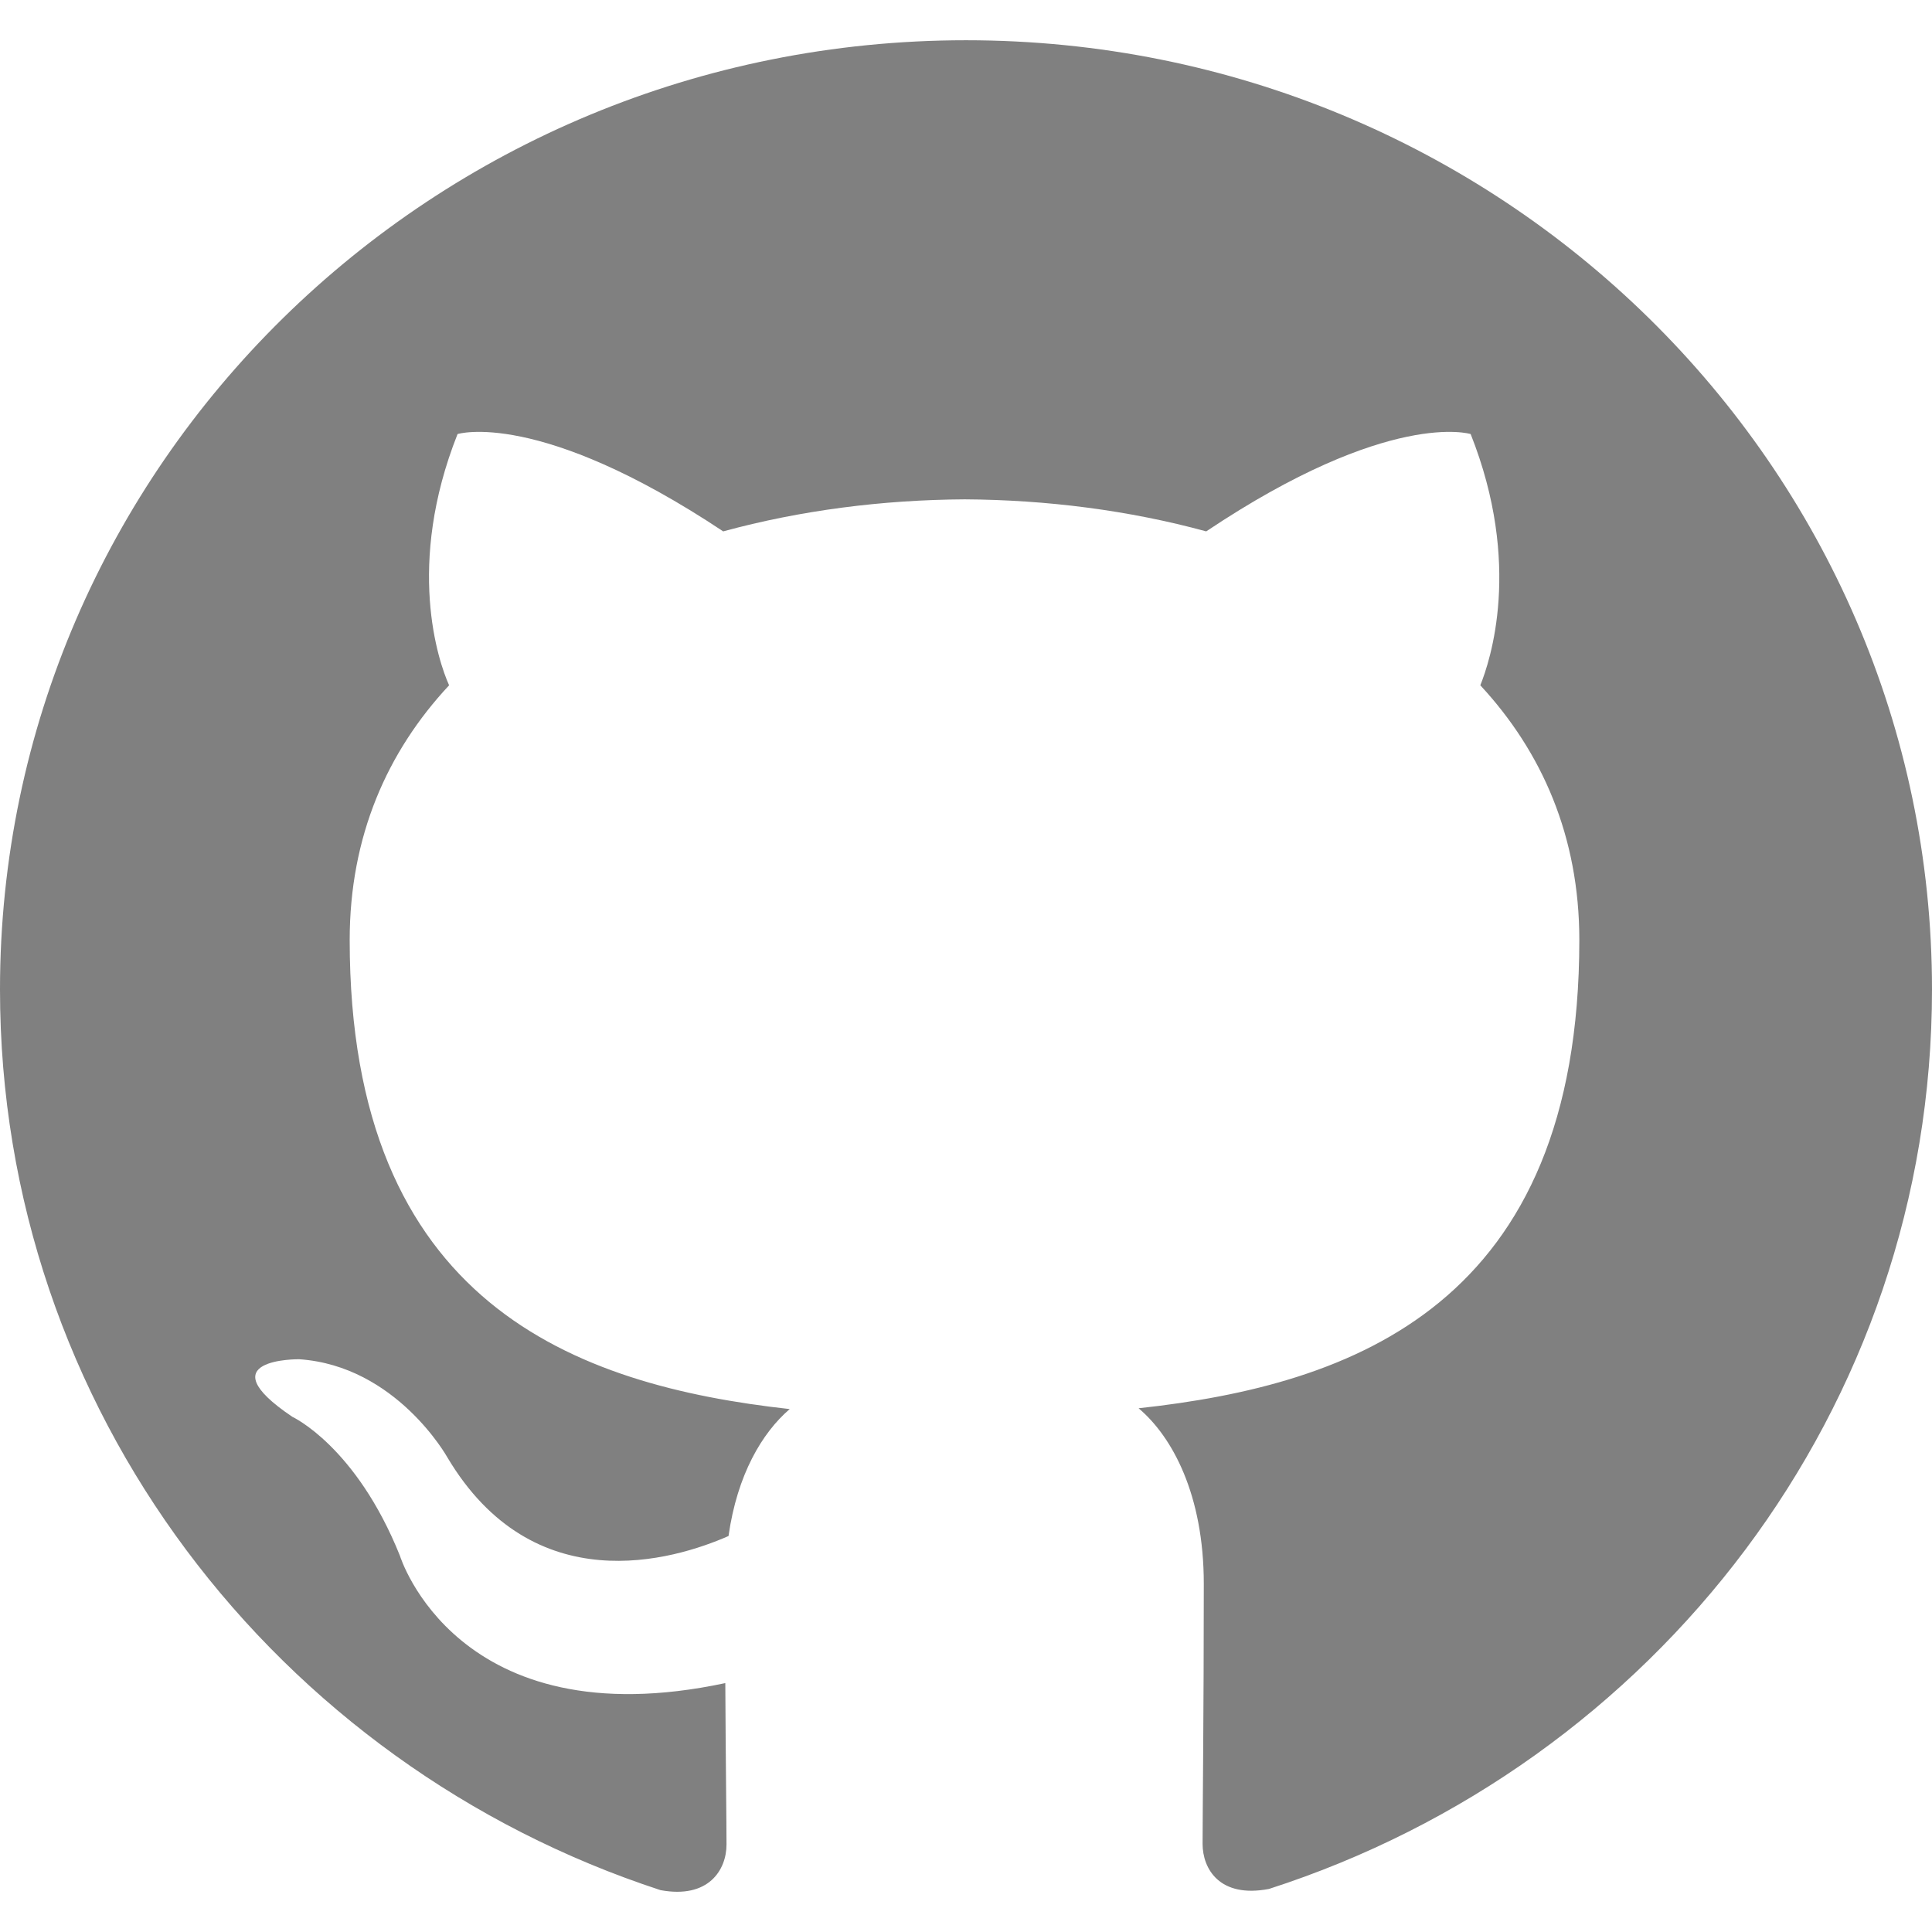
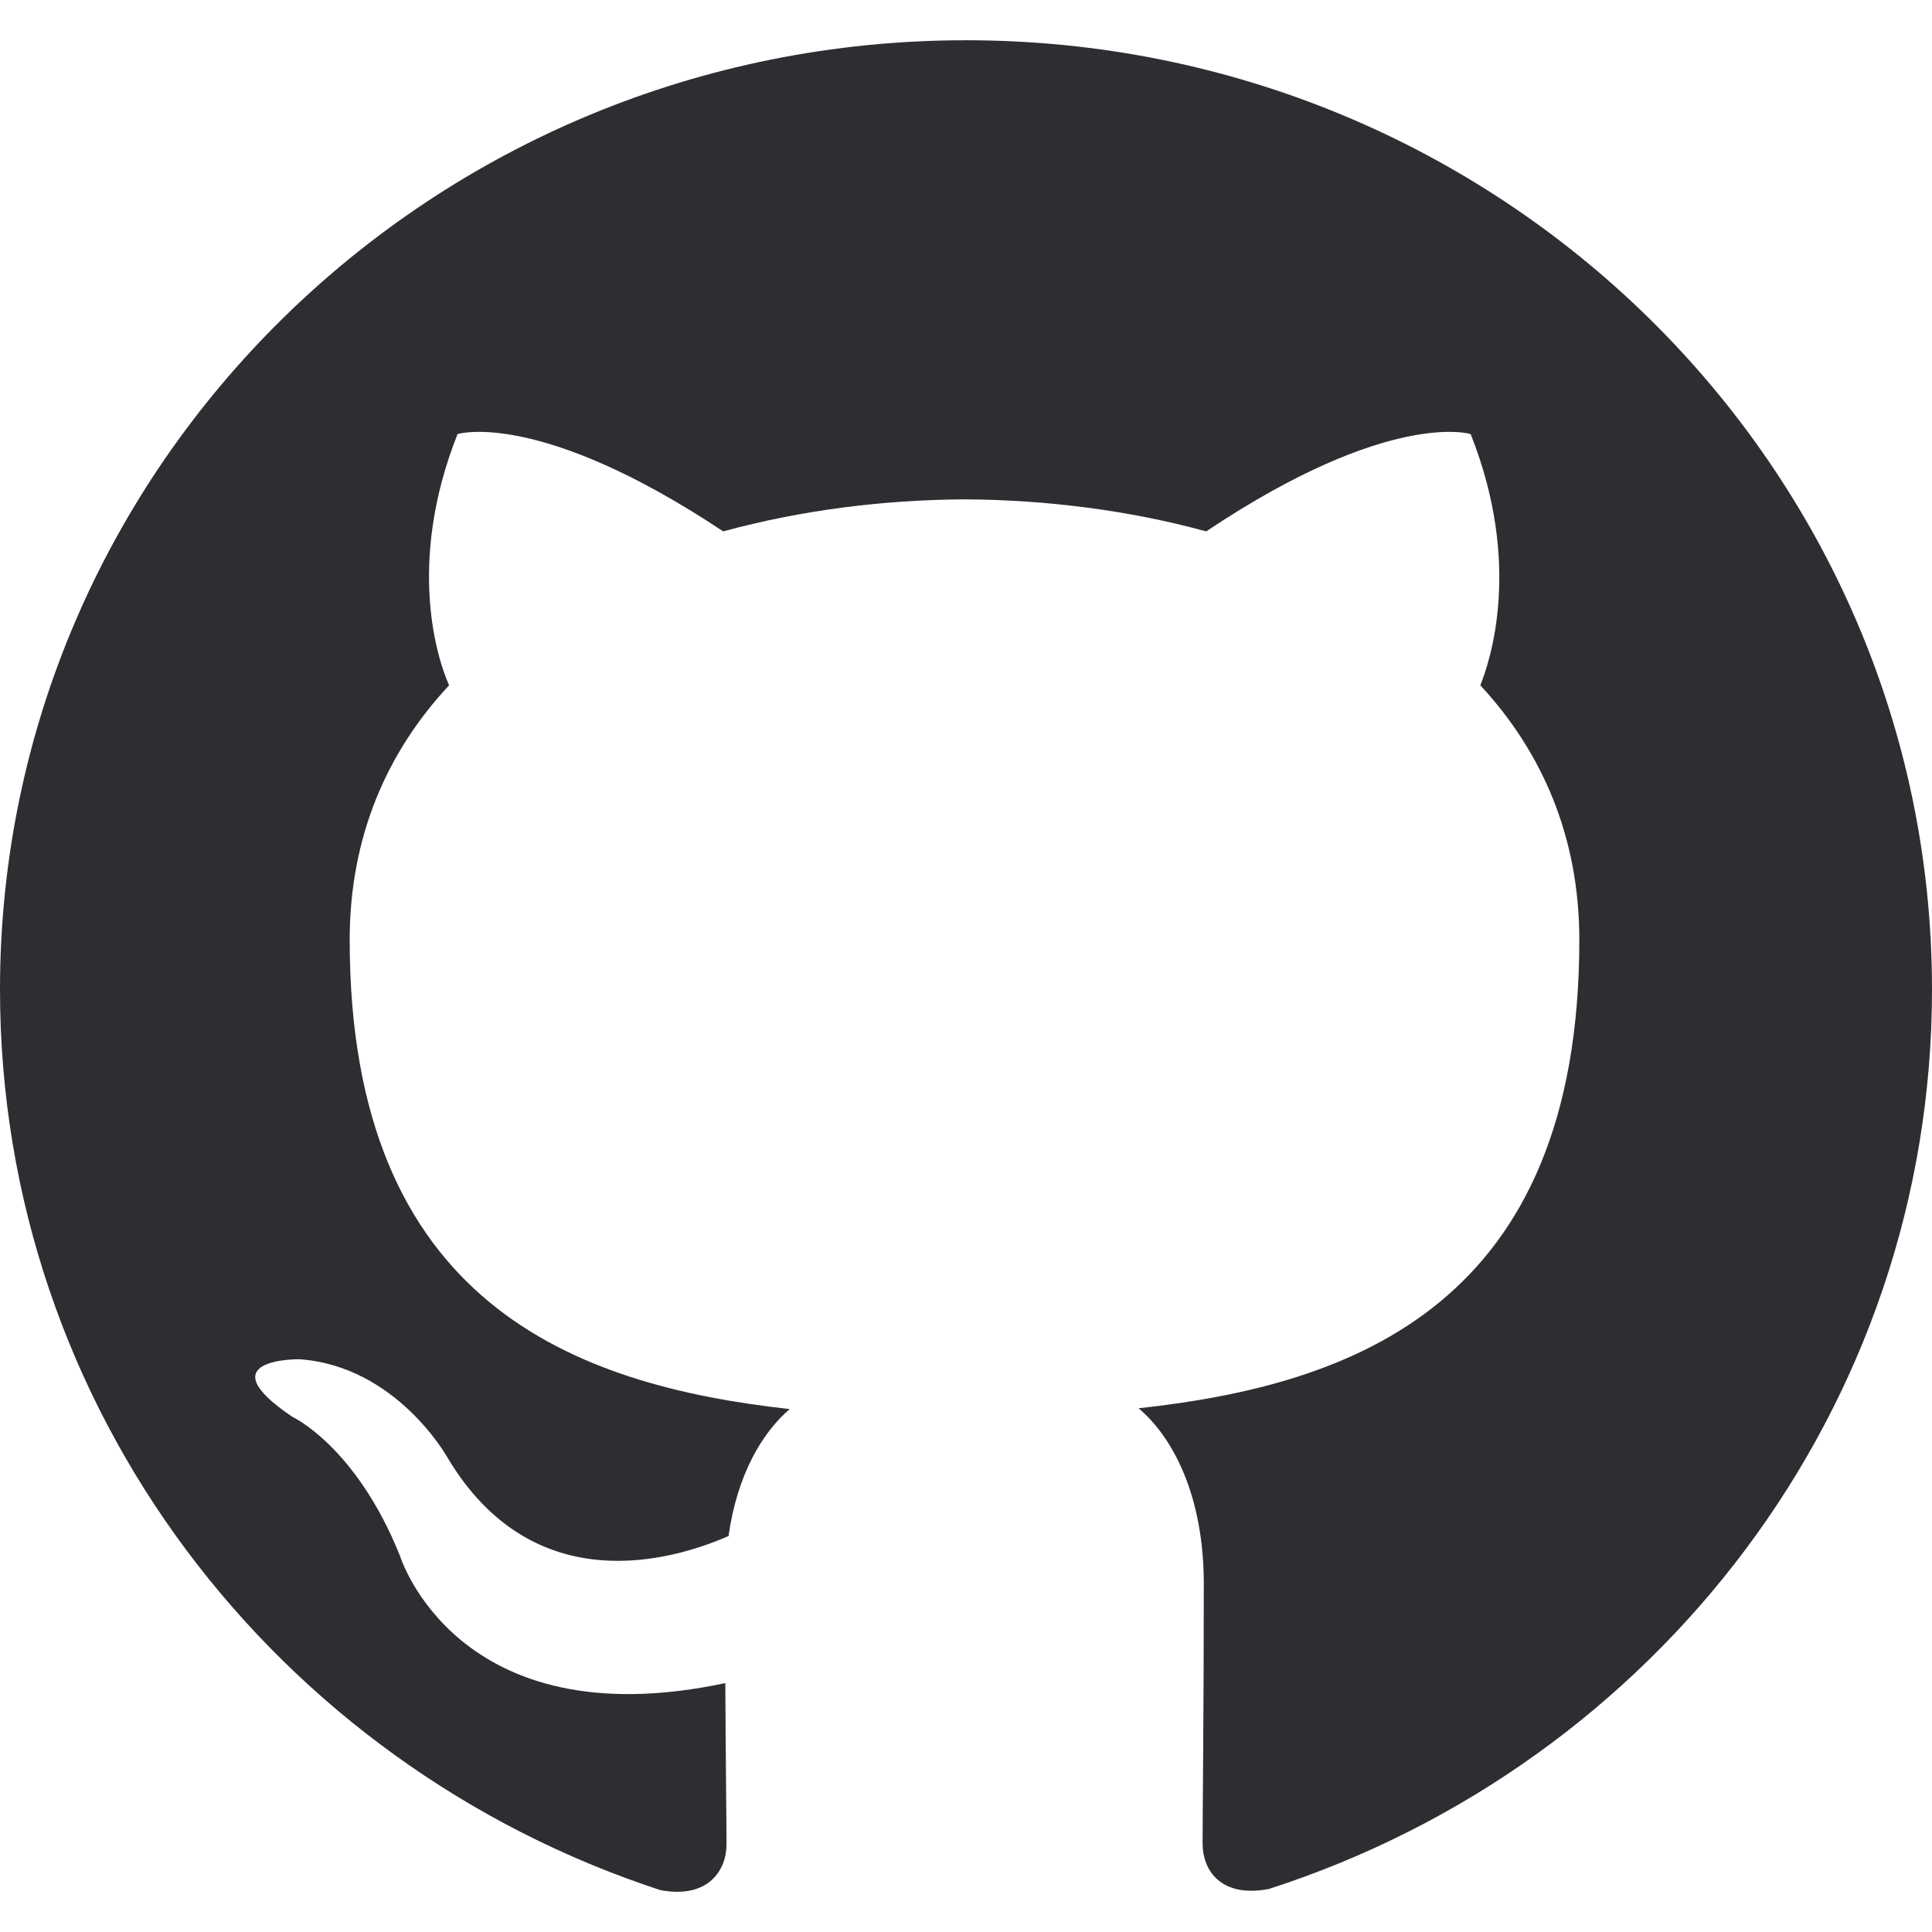
<svg xmlns="http://www.w3.org/2000/svg" enable-background="new 0 0 24 24" height="512" viewBox="0 0 24 24" width="512">
-   <path d="m12 .5c-6.63 0-12 5.28-12 11.792 0 5.211 3.438 9.63 8.205 11.188.6.111.82-.254.82-.567 0-.28-.01-1.022-.015-2.005-3.338.711-4.042-1.582-4.042-1.582-.546-1.361-1.335-1.725-1.335-1.725-1.087-.731.084-.716.084-.716 1.205.082 1.838 1.215 1.838 1.215 1.07 1.803 2.809 1.282 3.495.981.108-.763.417-1.282.76-1.577-2.665-.295-5.466-1.309-5.466-5.827 0-1.287.465-2.339 1.235-3.164-.135-.298-.54-1.497.105-3.121 0 0 1.005-.316 3.3 1.209.96-.262 1.98-.392 3-.398 1.02.006 2.04.136 3 .398 2.28-1.525 3.285-1.209 3.285-1.209.645 1.624.24 2.823.12 3.121.765.825 1.23 1.877 1.23 3.164 0 4.53-2.805 5.527-5.475 5.817.42.354.81 1.077.81 2.182 0 1.578-.015 2.846-.015 3.229 0 .309.21.678.825.56 4.801-1.548 8.236-5.97 8.236-11.173 0-6.512-5.373-11.792-12-11.792z" fill="gray" />
+   <path d="m12 .5c-6.63 0-12 5.28-12 11.792 0 5.211 3.438 9.63 8.205 11.188.6.111.82-.254.82-.567 0-.28-.01-1.022-.015-2.005-3.338.711-4.042-1.582-4.042-1.582-.546-1.361-1.335-1.725-1.335-1.725-1.087-.731.084-.716.084-.716 1.205.082 1.838 1.215 1.838 1.215 1.07 1.803 2.809 1.282 3.495.981.108-.763.417-1.282.76-1.577-2.665-.295-5.466-1.309-5.466-5.827 0-1.287.465-2.339 1.235-3.164-.135-.298-.54-1.497.105-3.121 0 0 1.005-.316 3.3 1.209.96-.262 1.98-.392 3-.398 1.02.006 2.04.136 3 .398 2.28-1.525 3.285-1.209 3.285-1.209.645 1.624.24 2.823.12 3.121.765.825 1.23 1.877 1.23 3.164 0 4.53-2.805 5.527-5.475 5.817.42.354.81 1.077.81 2.182 0 1.578-.015 2.846-.015 3.229 0 .309.21.678.825.56 4.801-1.548 8.236-5.97 8.236-11.173 0-6.512-5.373-11.792-12-11.792z" fill="#2c2e31" />
</svg>
